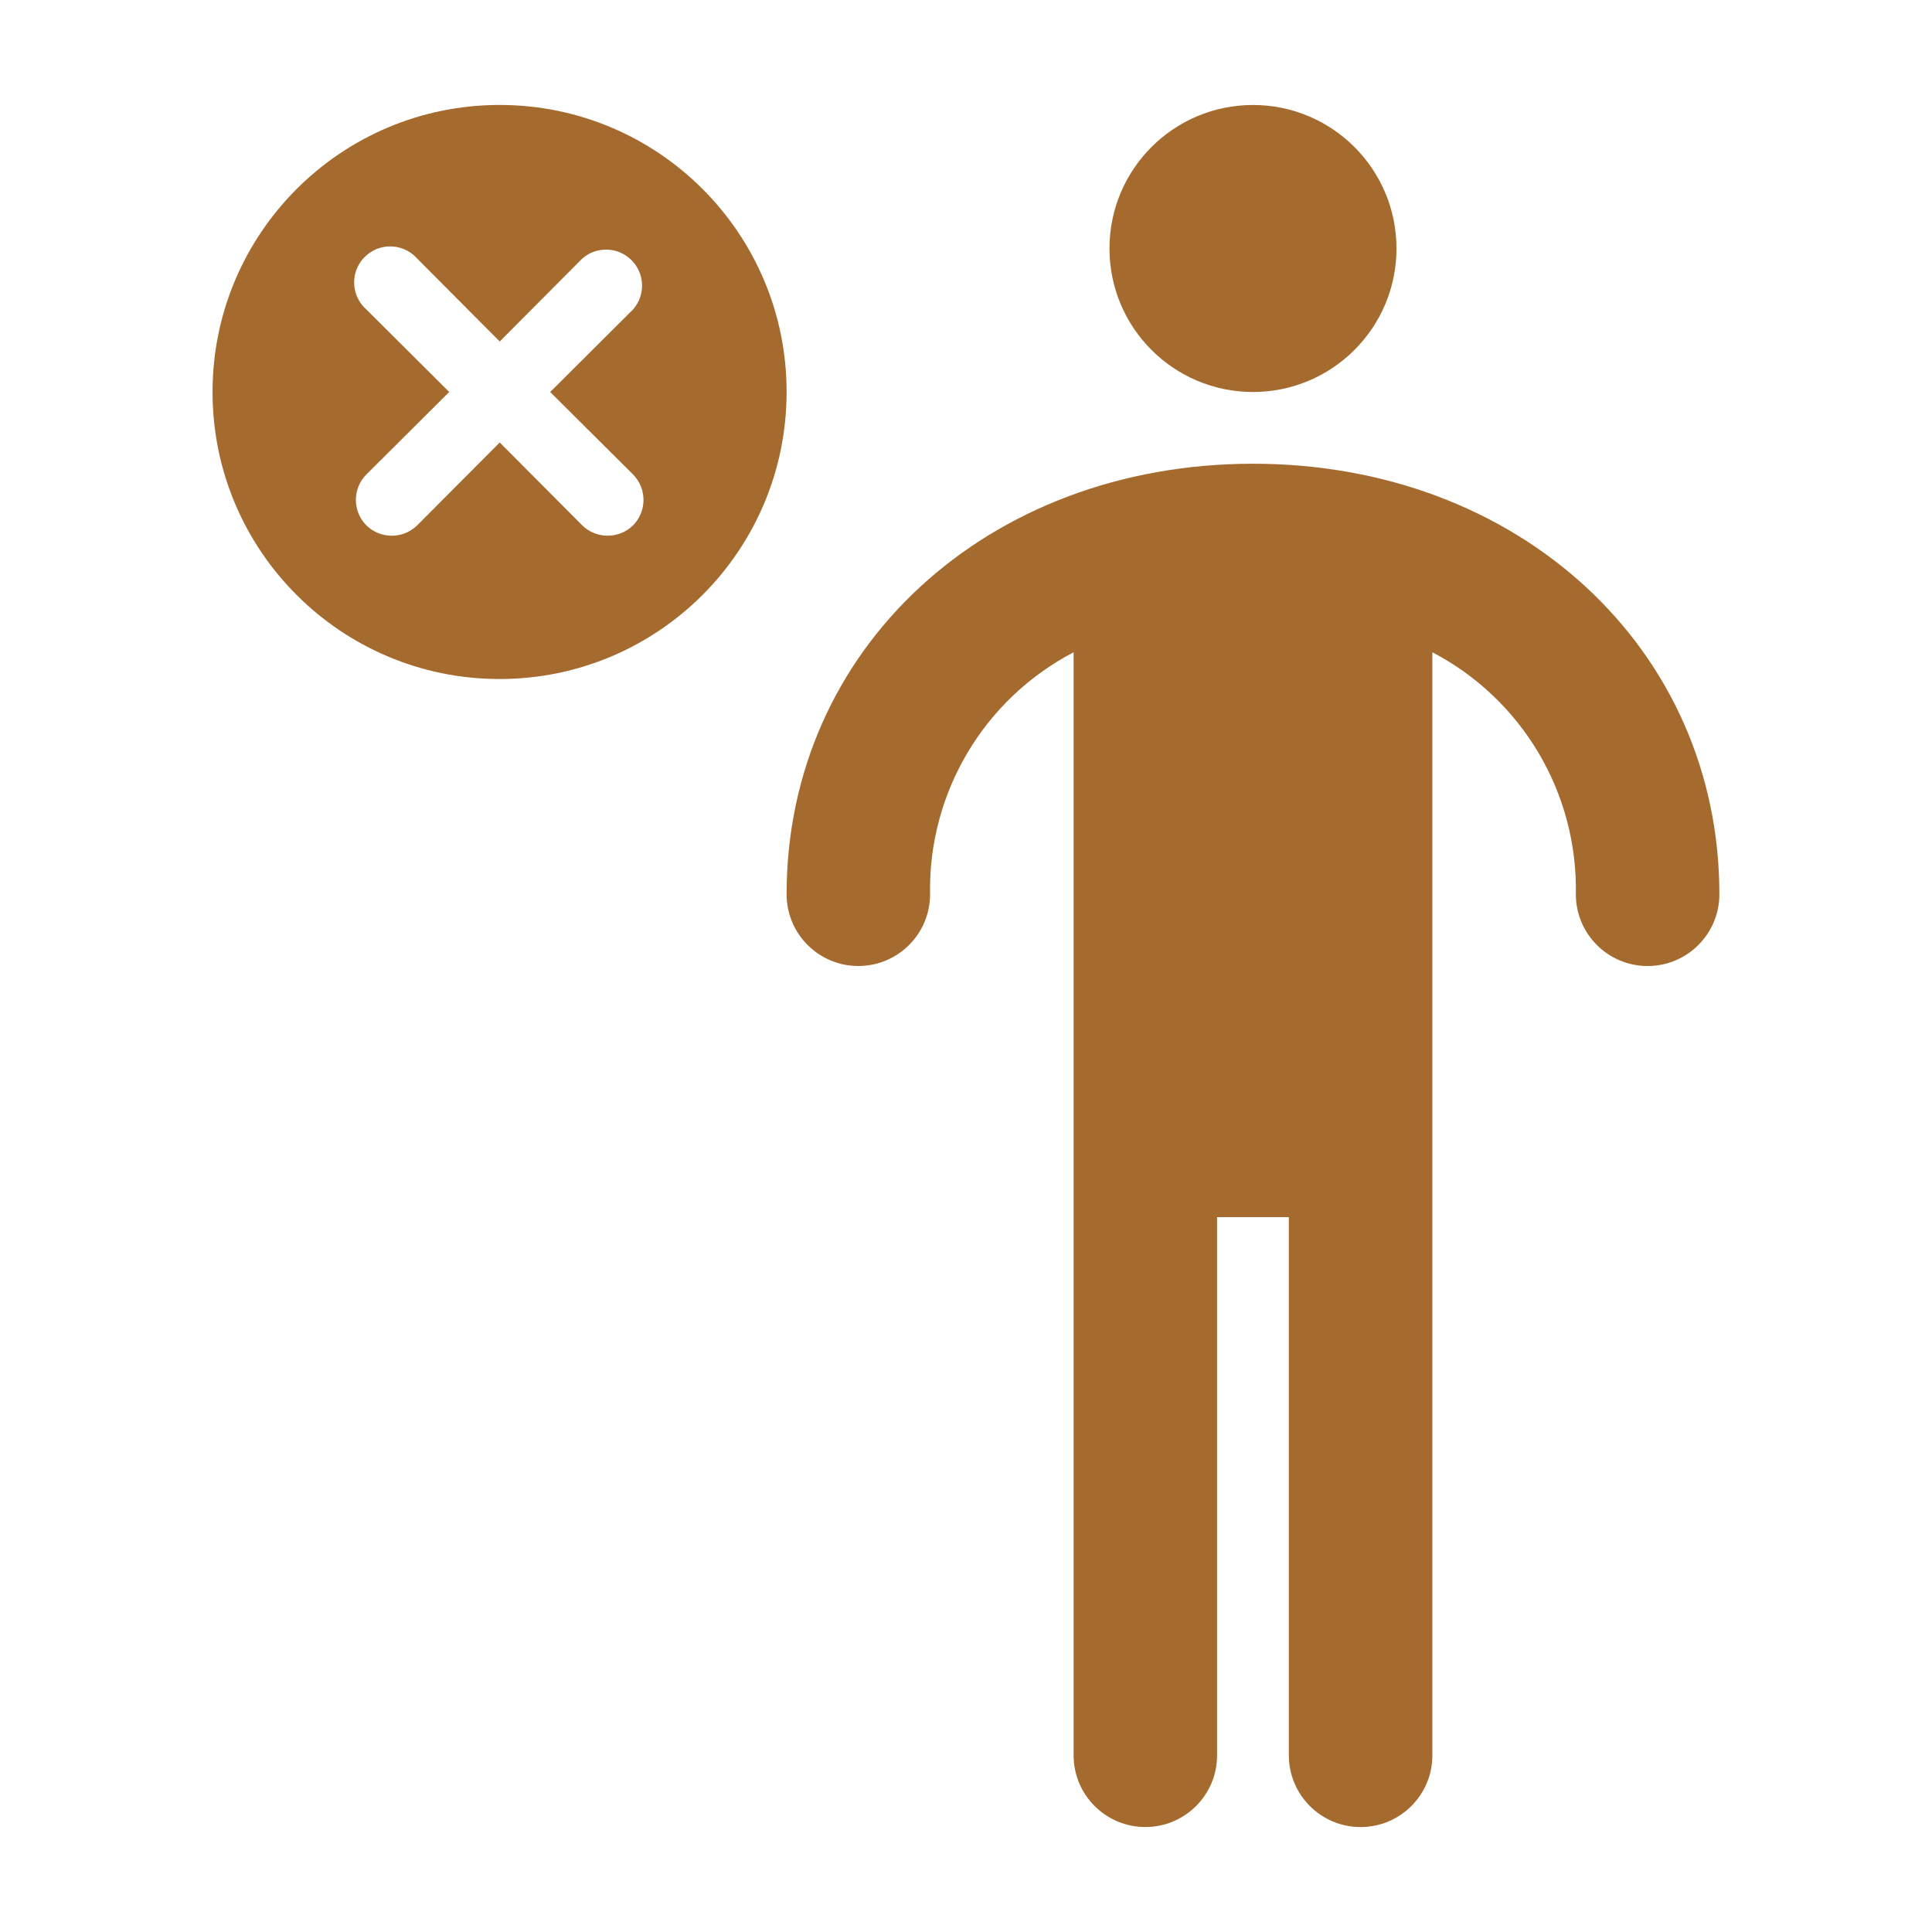
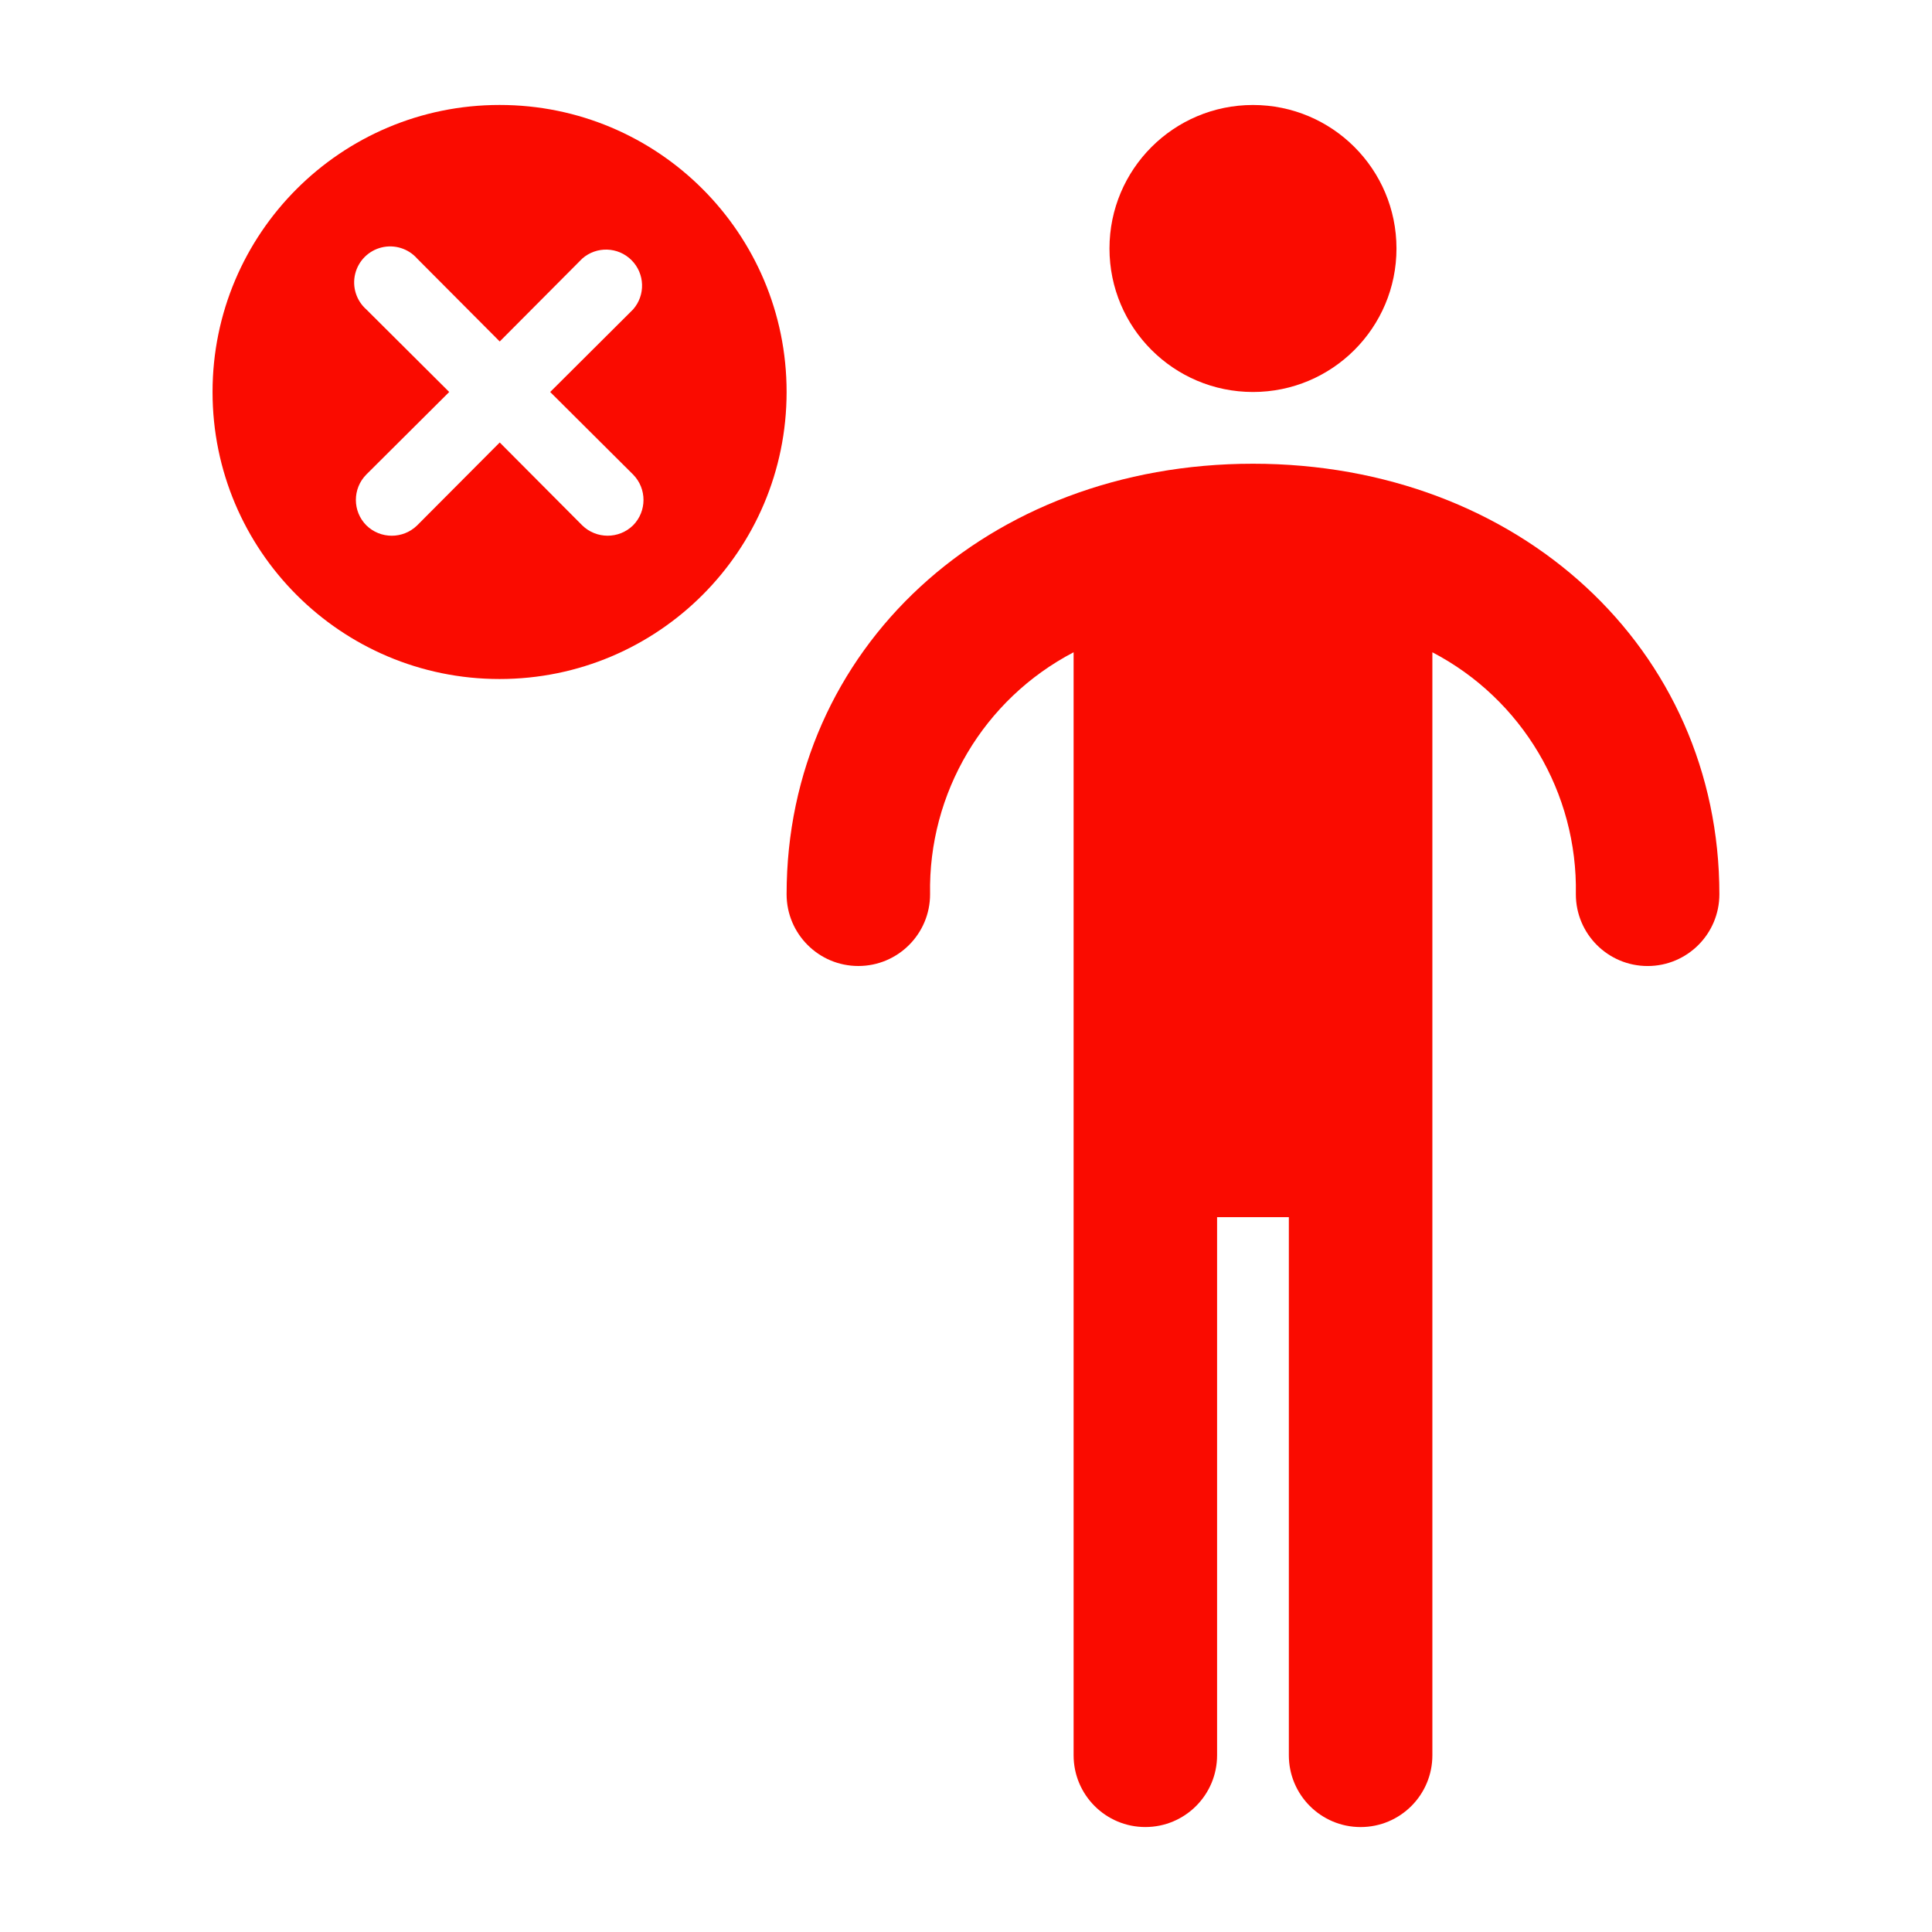
<svg xmlns="http://www.w3.org/2000/svg" width="76" height="76" viewBox="0 0 76 76">
  <defs>
    <clipPath id="clip-Death">
      <rect width="76" height="76" />
    </clipPath>
  </defs>
  <g id="Death" clip-path="url(#clip-Death)">
    <g id="Group_656" data-name="Group 656" transform="translate(-1019.974 -3029.121)">
-       <path id="Path_37019" data-name="Path 37019" d="M165.895,1165.342c-10.458,0-18.346,7.281-18.346,16.936a2.822,2.822,0,1,0,5.644,0,10.513,10.513,0,0,1,5.646-9.519v43.39a2.822,2.822,0,1,0,5.644,0V1194.98h2.823v21.169a2.823,2.823,0,0,0,5.646,0v-43.39a10.515,10.515,0,0,1,5.644,9.519,2.823,2.823,0,1,0,5.646,0C184.242,1172.623,176.355,1165.342,165.895,1165.342Z" transform="translate(903.368 1882.021)" fill="#a56a2e       " />
-       <circle id="Ellipse_122" data-name="Ellipse 122" cx="5.645" cy="5.645" r="5.645" transform="translate(1063.618 3033.251)" fill="#a56a2e       " />
-       <path id="Path_37020" data-name="Path 37020" d="M146.649,1157.723a11.291,11.291,0,1,0,11.29,11.292A11.287,11.287,0,0,0,146.649,1157.723Zm5.25,14.537a1.423,1.423,0,0,1,0,2,1.431,1.431,0,0,1-2,0l-3.245-3.26-3.247,3.26a1.429,1.429,0,0,1-2,0,1.42,1.42,0,0,1,0-2l3.26-3.246-3.26-3.247a1.417,1.417,0,1,1,2-2l3.247,3.26,3.245-3.26a1.417,1.417,0,0,1,2,2l-3.26,3.247Z" transform="translate(892.978 1875.527)" fill="#a56a2e       " />
+       <path id="Path_37019" data-name="Path 37019" d="M165.895,1165.342c-10.458,0-18.346,7.281-18.346,16.936a2.822,2.822,0,1,0,5.644,0,10.513,10.513,0,0,1,5.646-9.519v43.39a2.822,2.822,0,1,0,5.644,0V1194.98h2.823v21.169a2.823,2.823,0,0,0,5.646,0v-43.39a10.515,10.515,0,0,1,5.644,9.519,2.823,2.823,0,1,0,5.646,0C184.242,1172.623,176.355,1165.342,165.895,1165.342Z" transform="translate(903.368 1882.021)" fill="#FA0B00       " />
+       <circle id="Ellipse_122" data-name="Ellipse 122" cx="5.645" cy="5.645" r="5.645" transform="translate(1063.618 3033.251)" fill="#FA0B00       " />
+       <path id="Path_37020" data-name="Path 37020" d="M146.649,1157.723a11.291,11.291,0,1,0,11.29,11.292A11.287,11.287,0,0,0,146.649,1157.723Zm5.25,14.537a1.423,1.423,0,0,1,0,2,1.431,1.431,0,0,1-2,0l-3.245-3.26-3.247,3.26a1.429,1.429,0,0,1-2,0,1.42,1.42,0,0,1,0-2l3.26-3.246-3.26-3.247a1.417,1.417,0,1,1,2-2l3.247,3.26,3.245-3.26a1.417,1.417,0,0,1,2,2l-3.26,3.247Z" transform="translate(892.978 1875.527)" fill="#FA0B00       " />
    </g>
  </g>
</svg>
